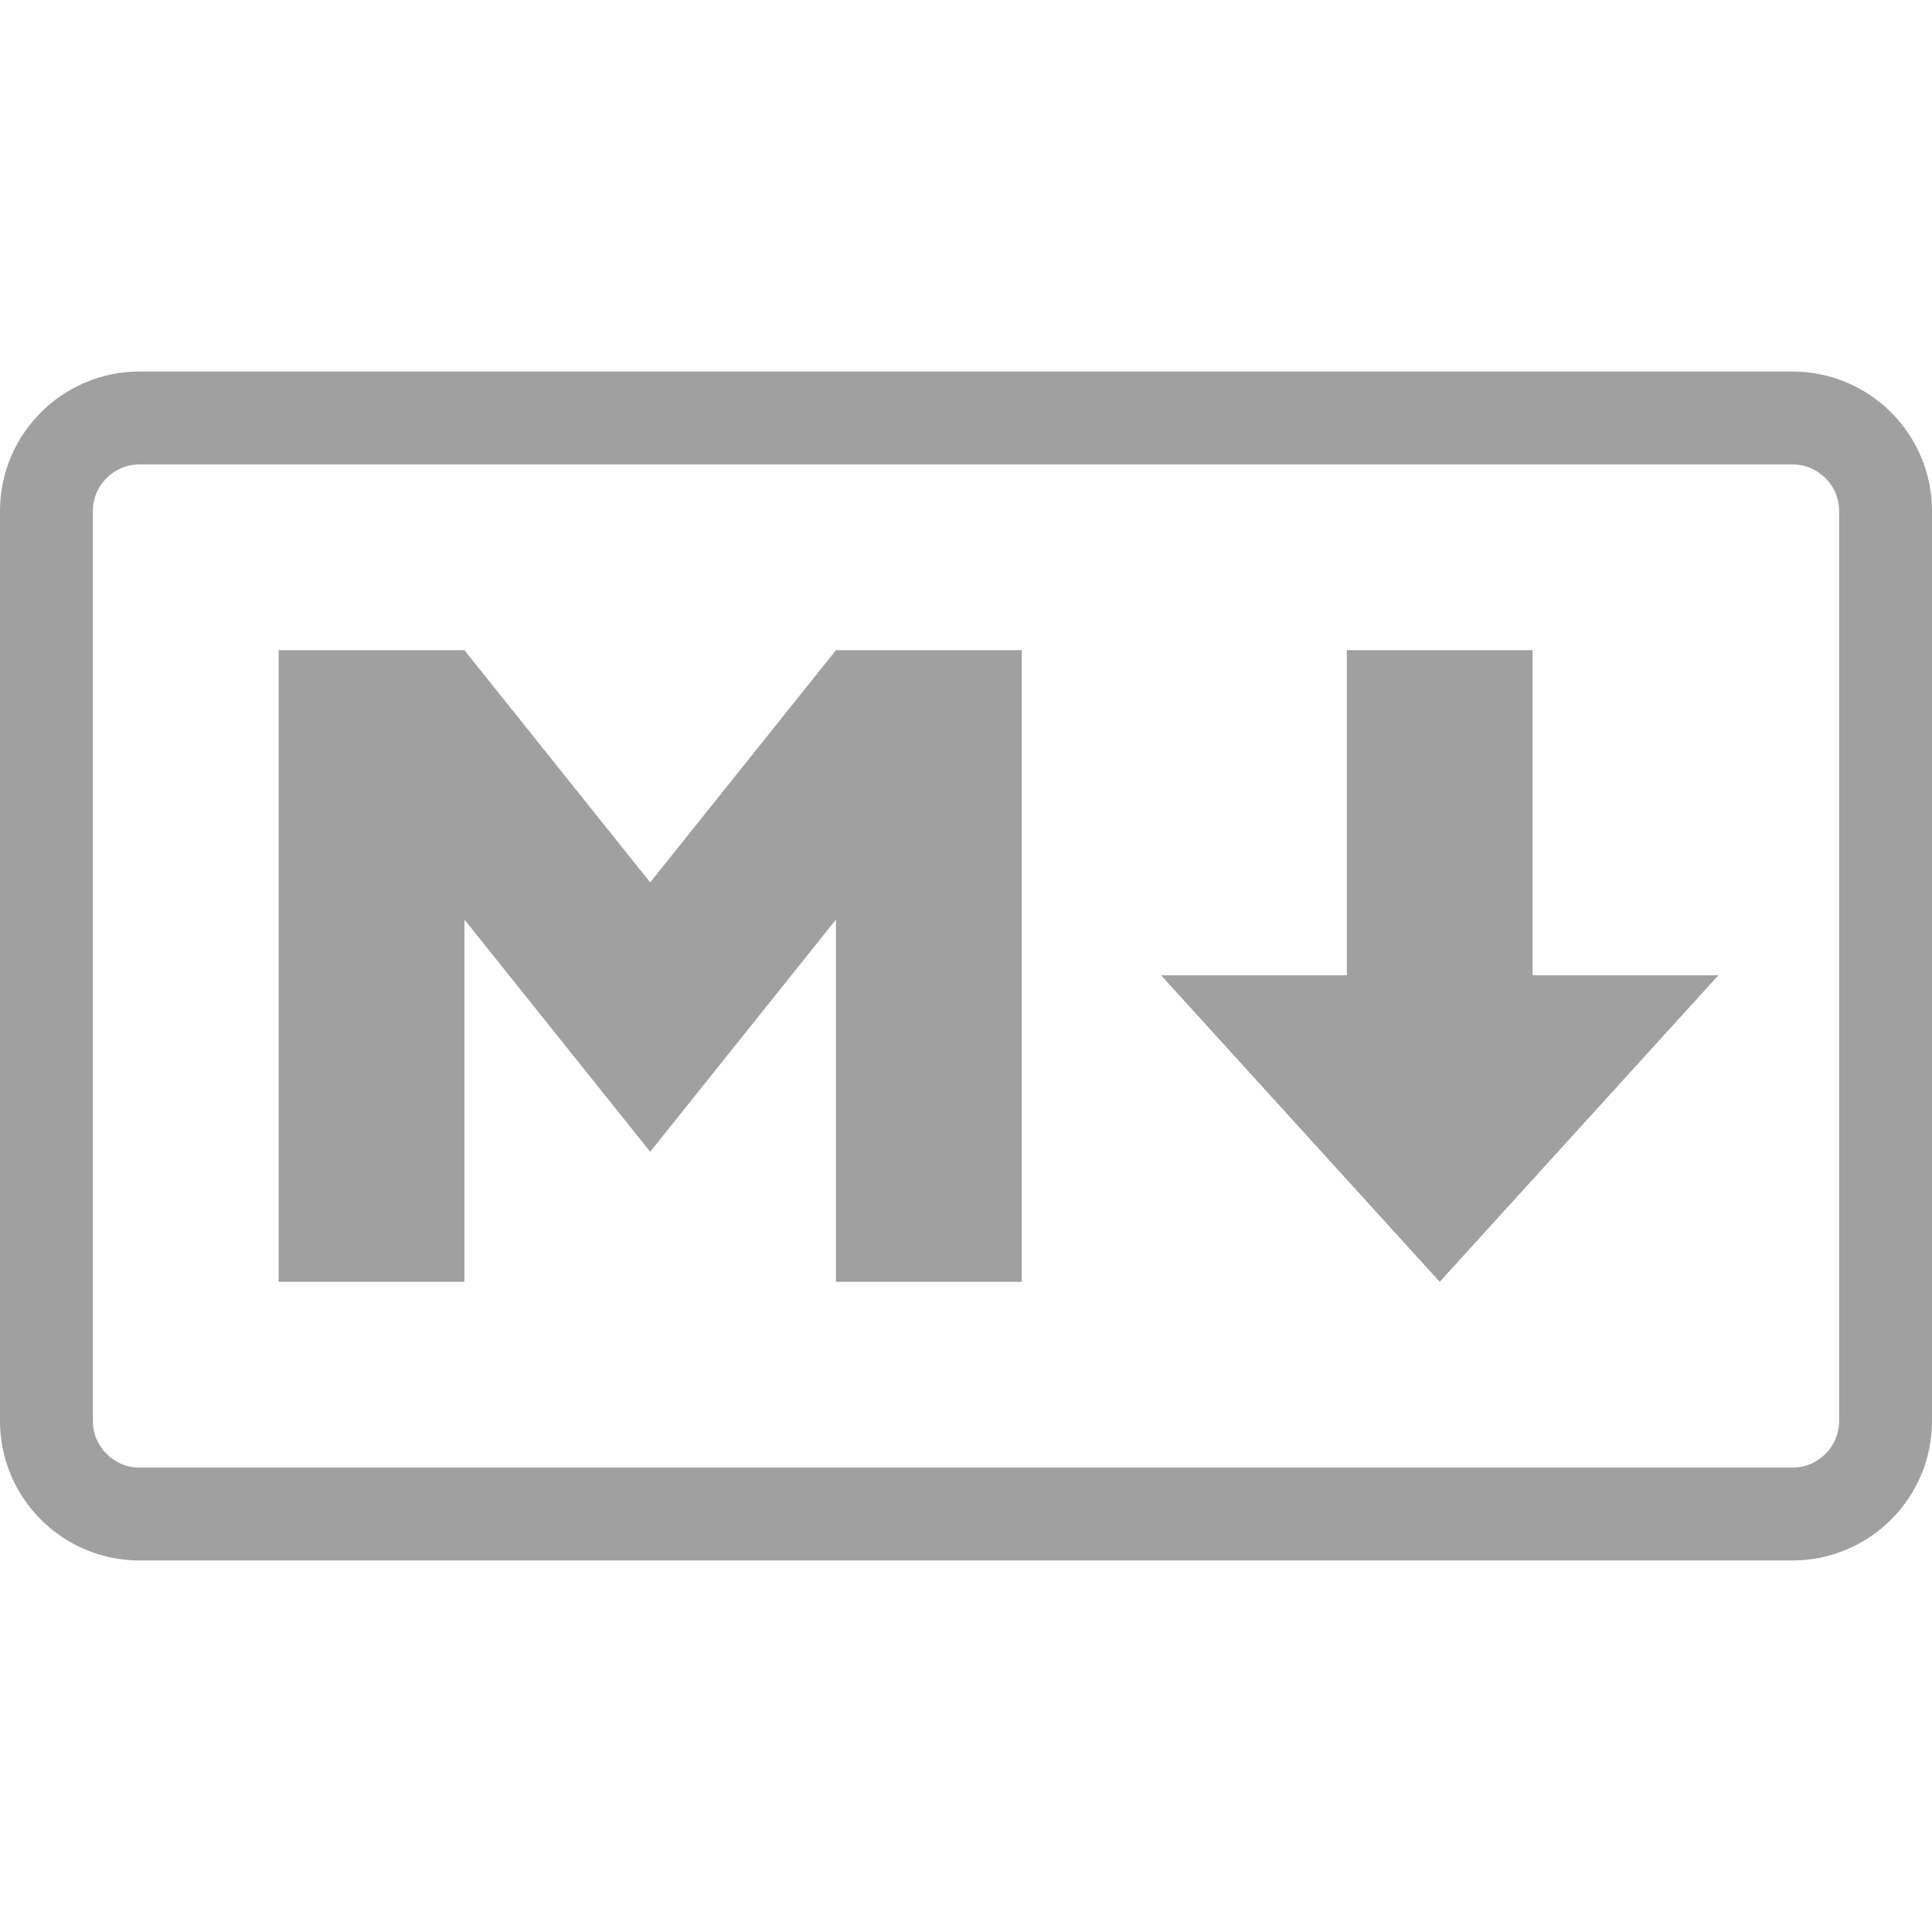
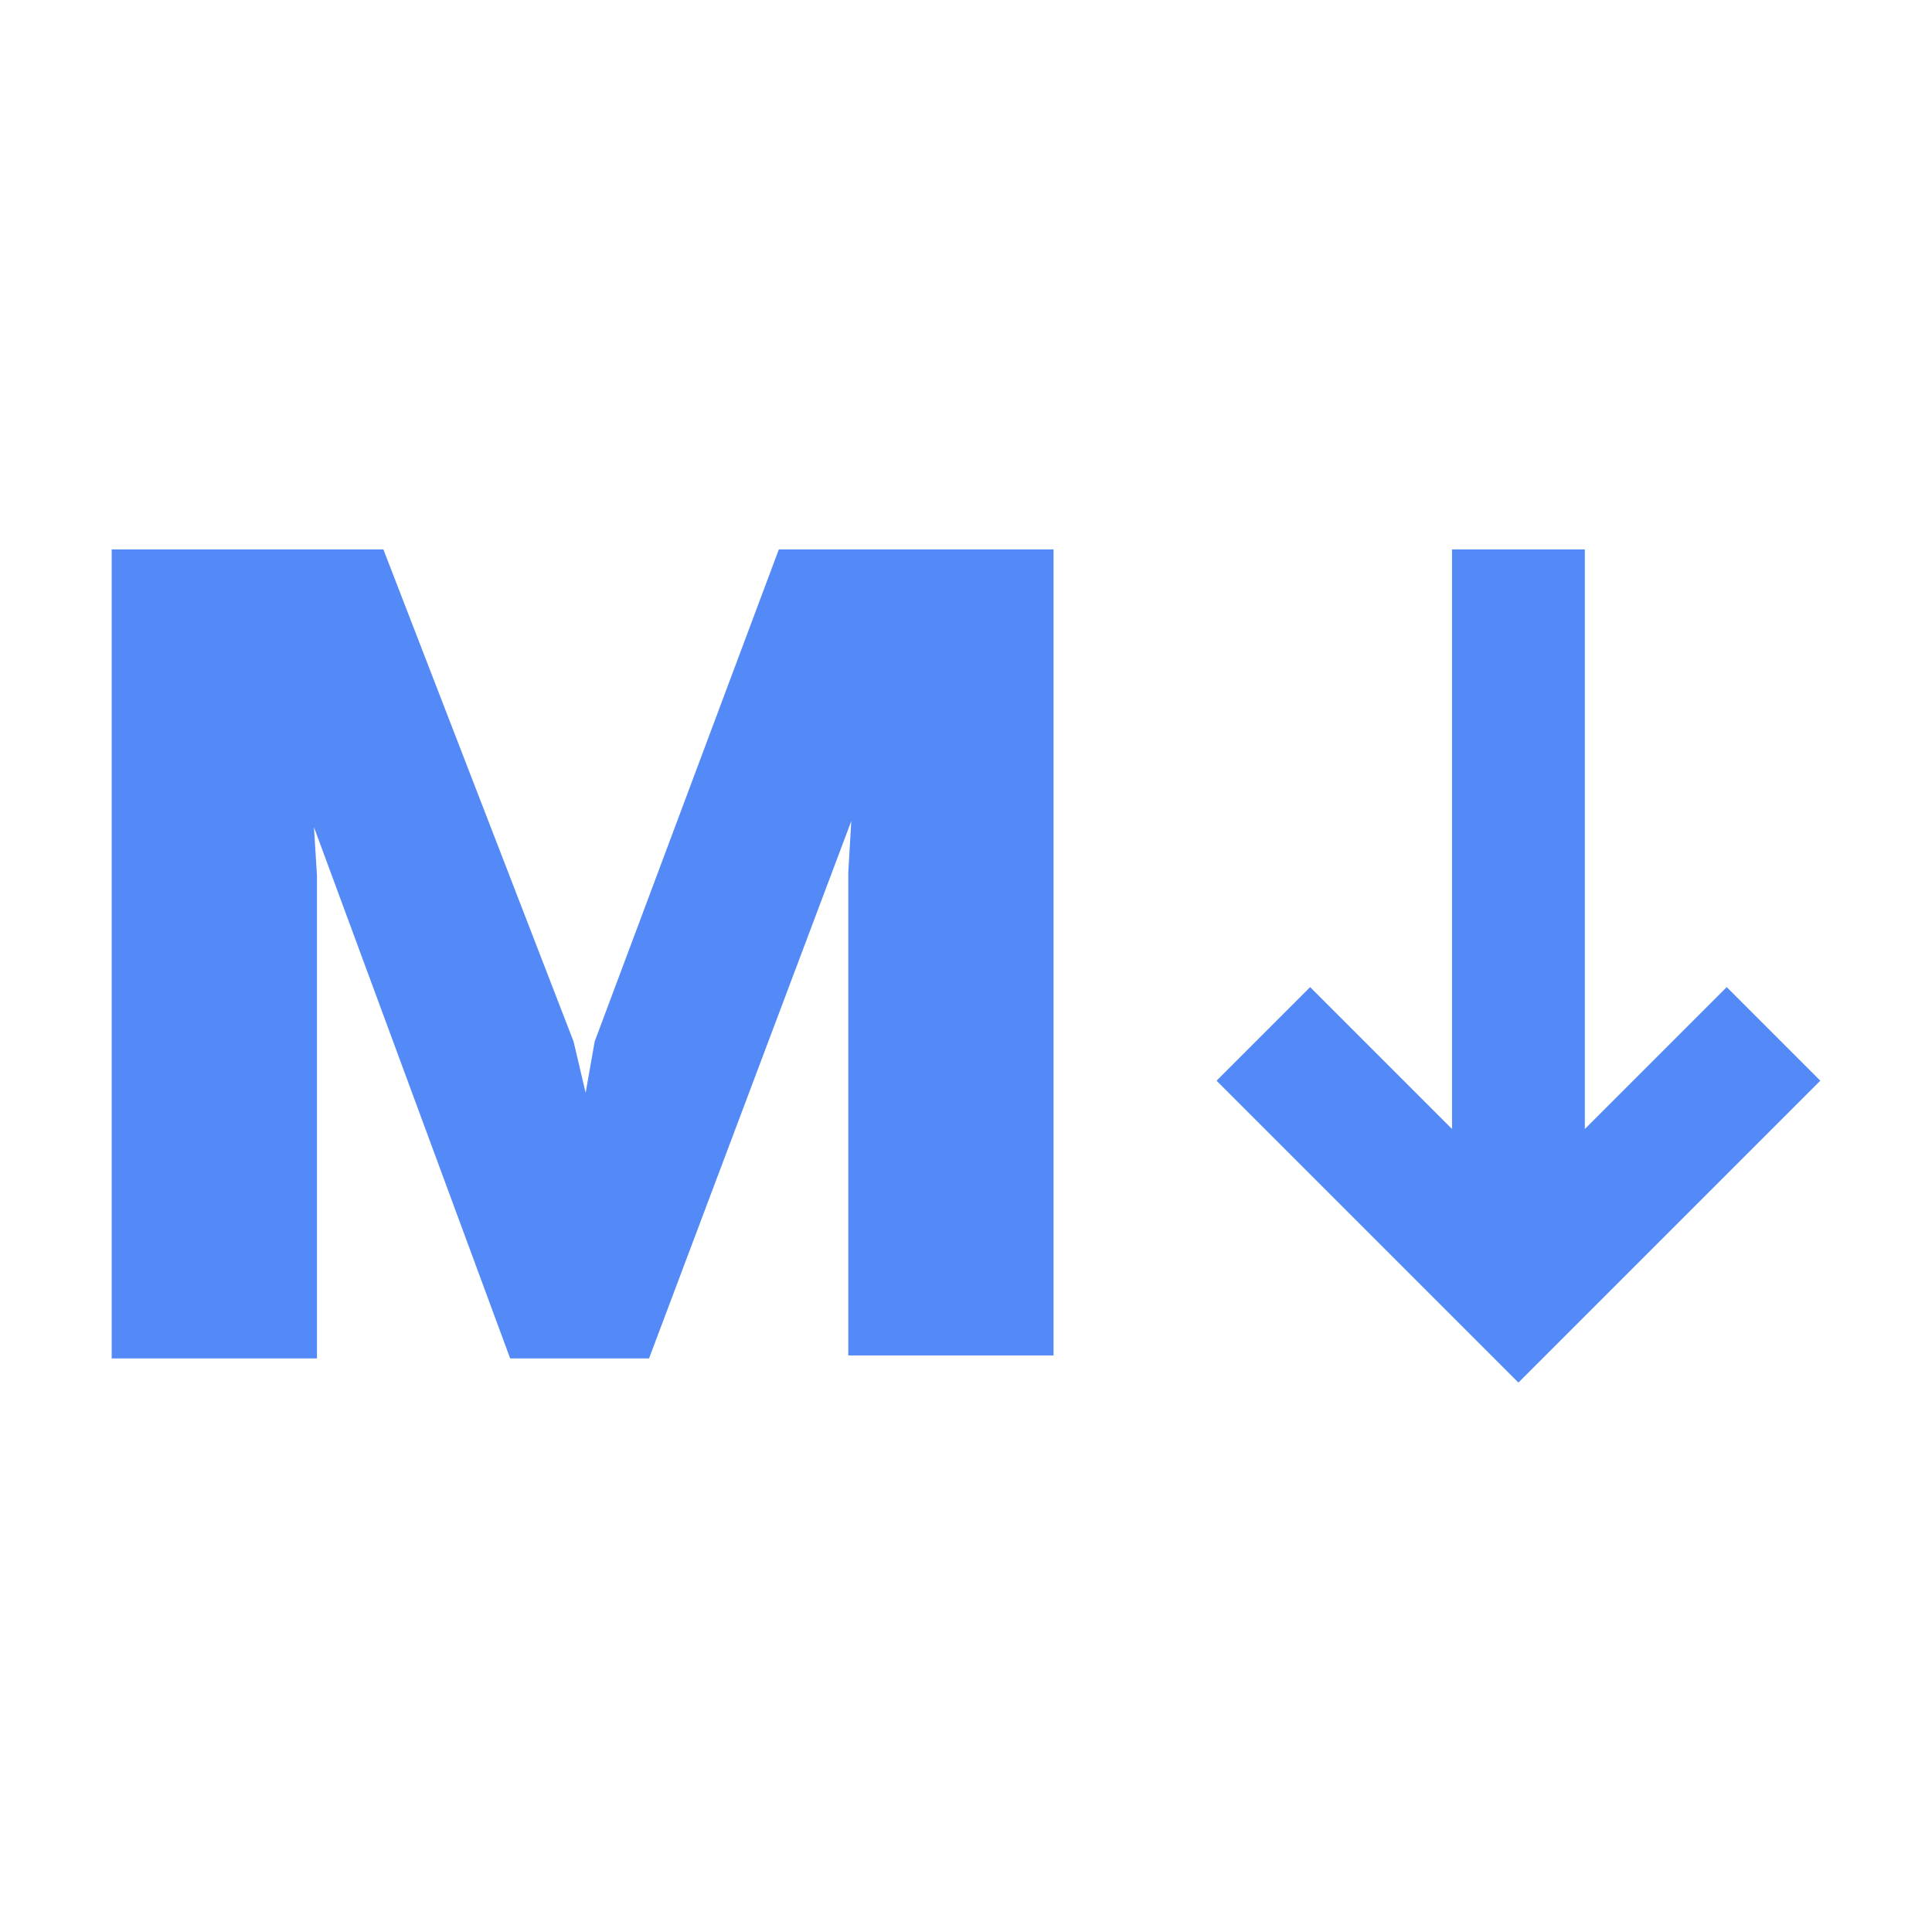
- <svg xmlns="http://www.w3.org/2000/svg" version="1.0" id="Layer_1" x="0px" y="0px" width="208px" height="208px" viewBox="0 0 208 208" enable-background="new 0 0 208 208" xml:space="preserve">
-   <path fill="none" stroke="#A0A0A0" stroke-width="10" d="M15,45h178c5.5,0,10,4.5,10,10v98c0,5.5-4.5,10-10,10H15  c-5.5,0-10-4.5-10-10V55C5,49.5,9.5,45,15,45z" />
-   <path fill="#A0A0A0" d="M30,138V70h20l20,25l20-25h20v68H90V99l-20,25L50,99v39H30z M155,138l-30-33h20V70h20v35h20L155,138z" />
+ <svg xmlns="http://www.w3.org/2000/svg" version="1.1" id="Layer_1" x="0px" y="0px" width="64px" height="64px" viewBox="0 0 64 64" enable-background="new 0 0 64 64" xml:space="preserve">
+   <path fill-rule="evenodd" clip-rule="evenodd" fill="#548AF7" d="M48.1,37.4V18.2l4.4,0v19.2l4.7-4.7l3.1,3.1l-10,10l-10-10l3.1-3.1  L48.1,37.4z" />
+   <path fill="#548AF7" d="M3.7,18.2h9L19,34.5l0.4,1.7l0.3-1.7l6.1-16.3h9.1v26.7h-6.8v-16l0.1-1.7l-6.7,17.8h-4.6l-6.5-17.6l0.1,1.6  v16H3.7V18.2z" />
</svg>
